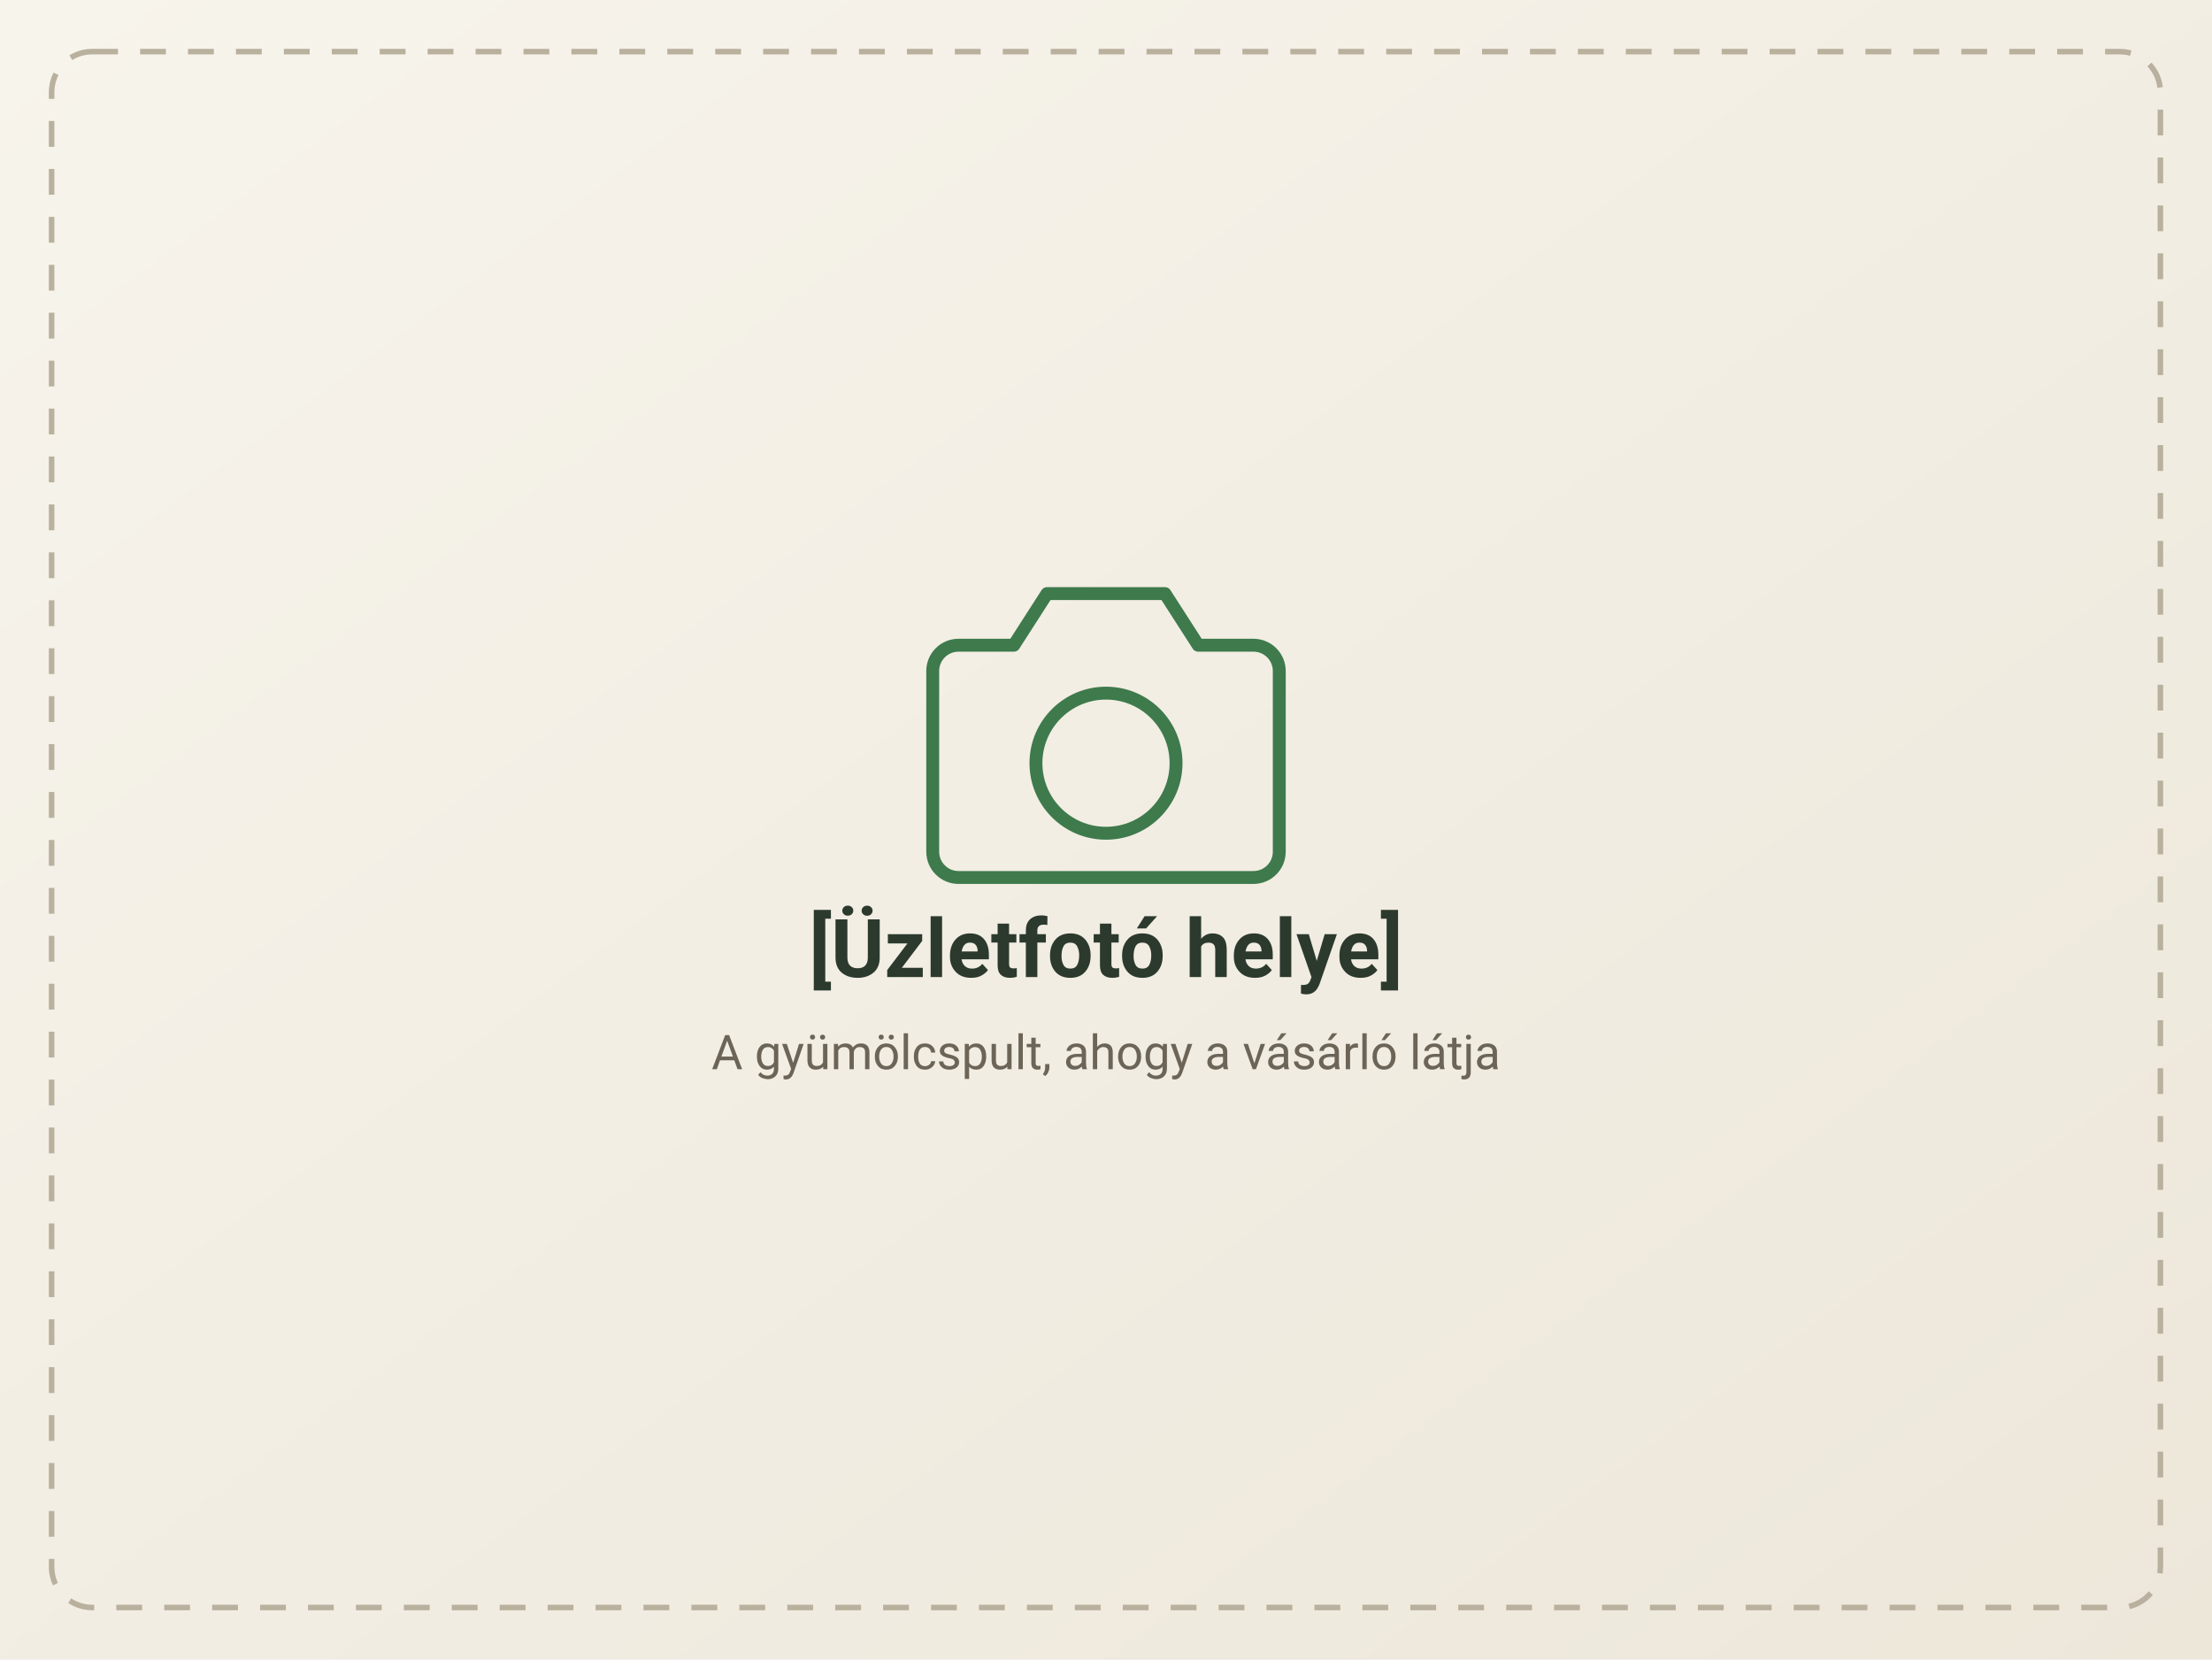
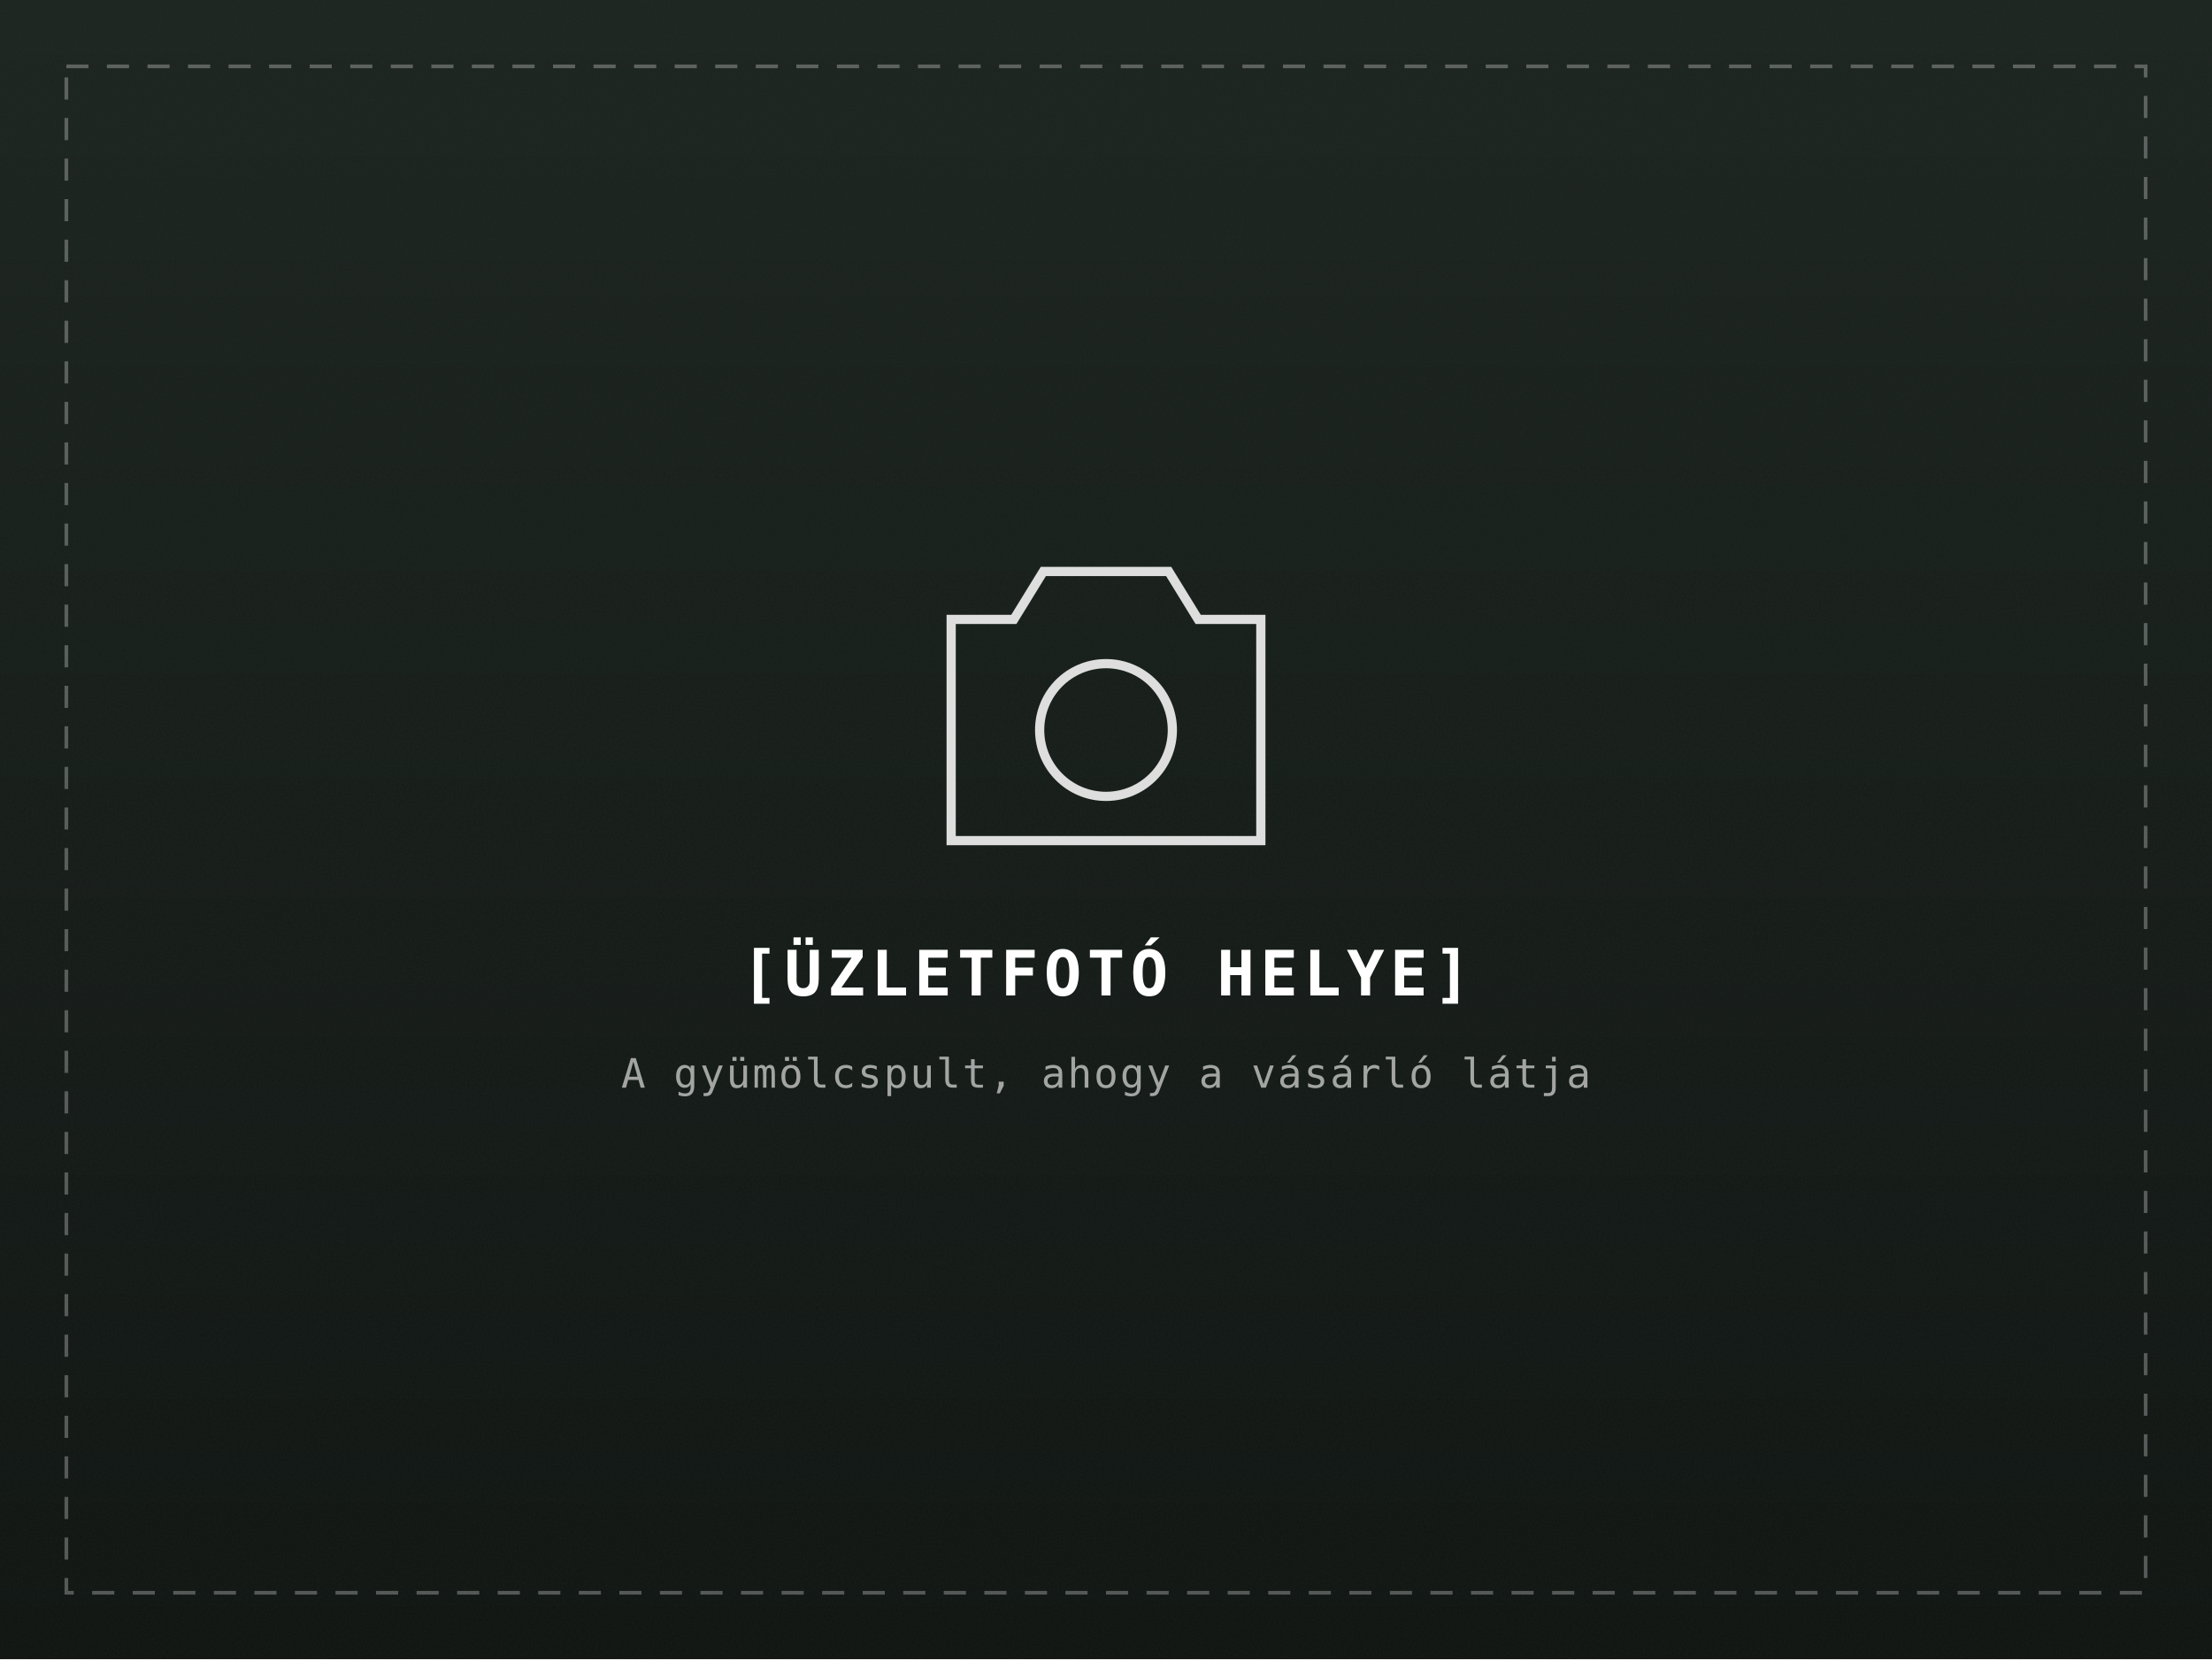
<svg xmlns="http://www.w3.org/2000/svg" viewBox="0 0 1200 900" width="1200" height="900" role="img">
  <defs>
-     <linearGradient id="bg" x1="0" y1="0" x2="1" y2="1">
-       <stop offset="0" stop-color="#F7F4EC" />
-       <stop offset="1" stop-color="#EDE7DA" />
+     <linearGradient id="bg" x1="0" y1="0" x2="0" y2="1">
+       <stop offset="0" stop-color="#1b241f" />
+       <stop offset="1" stop-color="#0f1411" />
    </linearGradient>
+     <filter id="grain">
+       <feTurbulence type="fractalNoise" baseFrequency="0.9" numOctaves="2" stitchTiles="stitch" />
+       <feColorMatrix values="0 0 0 0 1  0 0 0 0 1  0 0 0 0 1  0 0 0 0.5 0" />
+     </filter>
  </defs>
  <rect width="1200" height="900" fill="url(#bg)" />
-   <rect x="28" y="28" width="1144" height="844" rx="22" fill="none" stroke="#B9B09E" stroke-width="3" stroke-dasharray="14 12" />
-   <g transform="translate(600 380)" fill="none" stroke="#3E7A4C" stroke-width="7" stroke-linecap="round" stroke-linejoin="round">
-     <path d="M-80 -30 h30 l18 -28 h64 l18 28 h30 a14 14 0 0 1 14 14 v98 a14 14 0 0 1 -14 14 h-160 a14 14 0 0 1 -14 -14 v-98 a14 14 0 0 1 14 -14z" />
-     <circle cx="0" cy="34" r="38" />
+   <rect width="1200" height="900" filter="url(#grain)" opacity="0.06" />
+   <rect x="36" y="36" width="1128" height="828" fill="none" stroke="#ffffff" stroke-opacity="0.28" stroke-width="2" stroke-dasharray="12 10" />
+   <g transform="translate(600 370)" fill="none" stroke="#ffffff" stroke-opacity="0.85" stroke-width="5" stroke-linecap="square" stroke-linejoin="miter">
+     <path d="M-84 -34 h34 l16 -26 h68 l16 26 h34 v120 h-168z" />
+     <circle cx="0" cy="26" r="36" />
  </g>
-   <text x="600" y="530" text-anchor="middle" font-family="system-ui, -apple-system, Segoe UI, Roboto, sans-serif" font-size="44" font-weight="600" fill="#2C3A2E">[Üzletfotó helye]</text>
-   <text x="600" y="580" text-anchor="middle" font-family="system-ui, -apple-system, Segoe UI, Roboto, sans-serif" font-size="26" fill="#6B6457">A gyümölcspult, ahogy a vásárló látja</text>
+   <text x="600" y="540" text-anchor="middle" font-family="ui-monospace, SFMono-Regular, Menlo, monospace" font-size="34" font-weight="600" letter-spacing="3" fill="#ffffff">[ÜZLETFOTÓ HELYE]</text>
+   <text x="600" y="590" text-anchor="middle" font-family="ui-monospace, SFMono-Regular, Menlo, monospace" font-size="22" letter-spacing="1" fill="#ffffff" fill-opacity="0.6">A gyümölcspult, ahogy a vásárló látja</text>
</svg>
